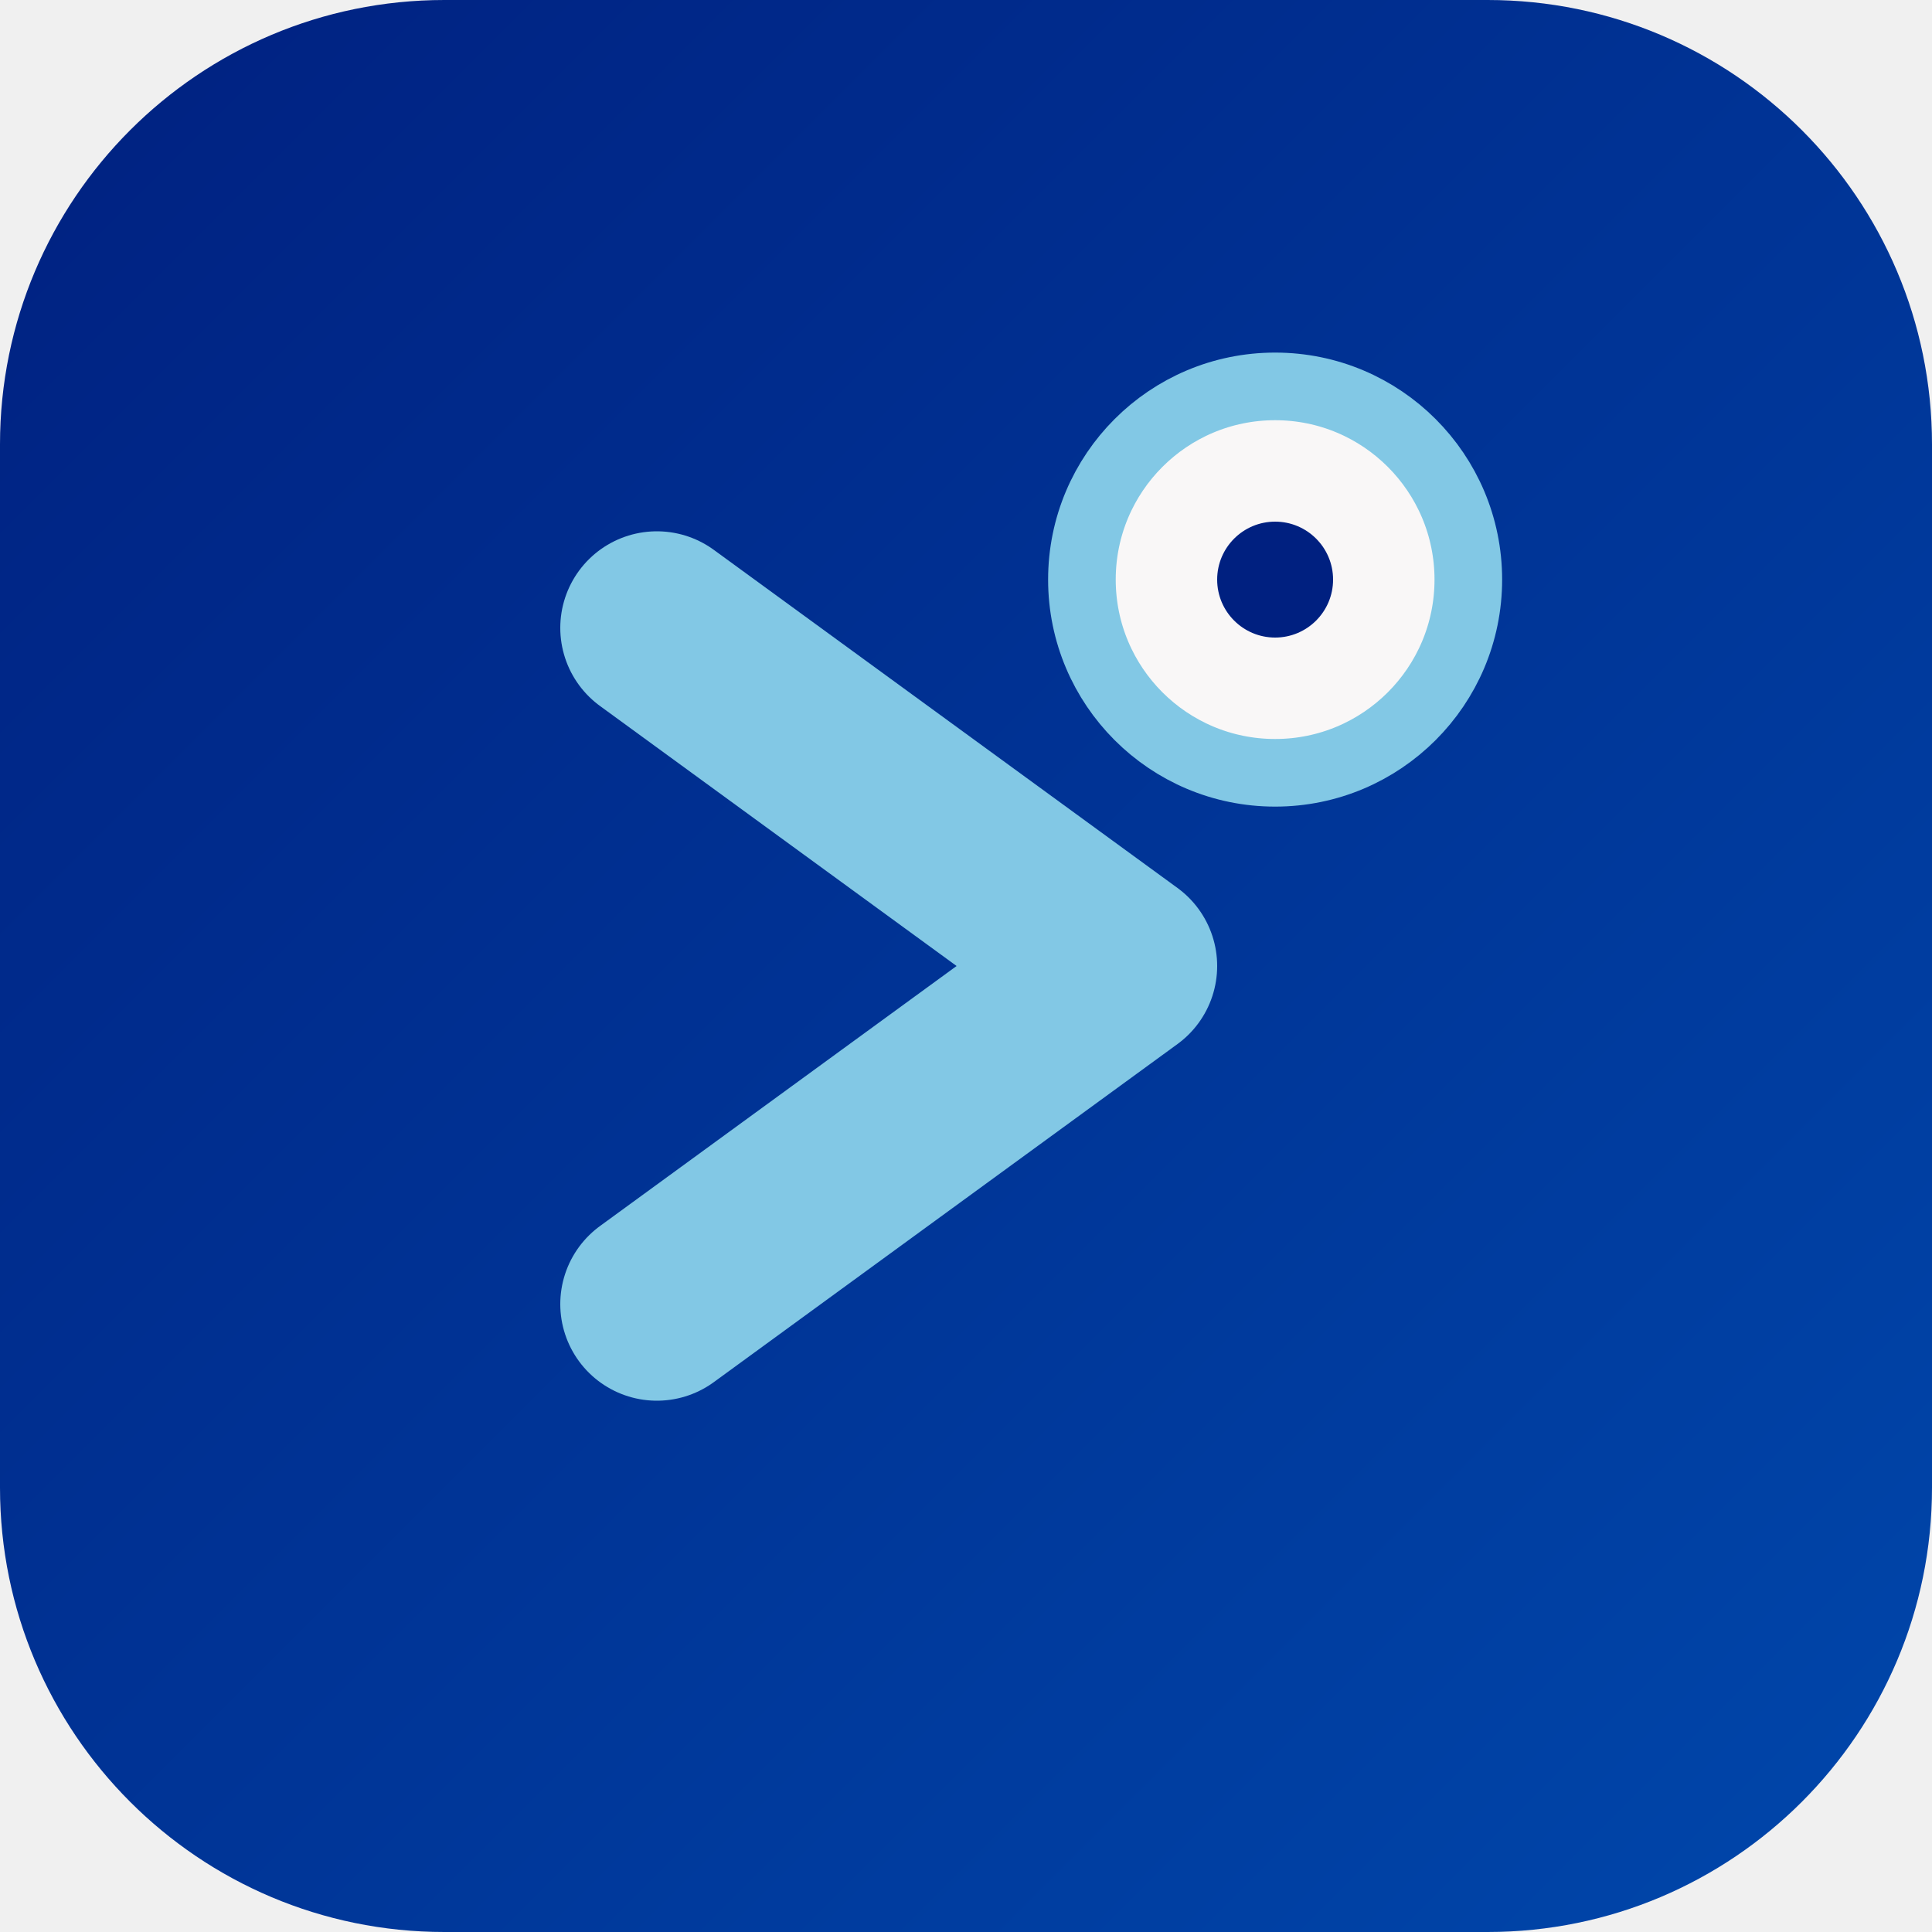
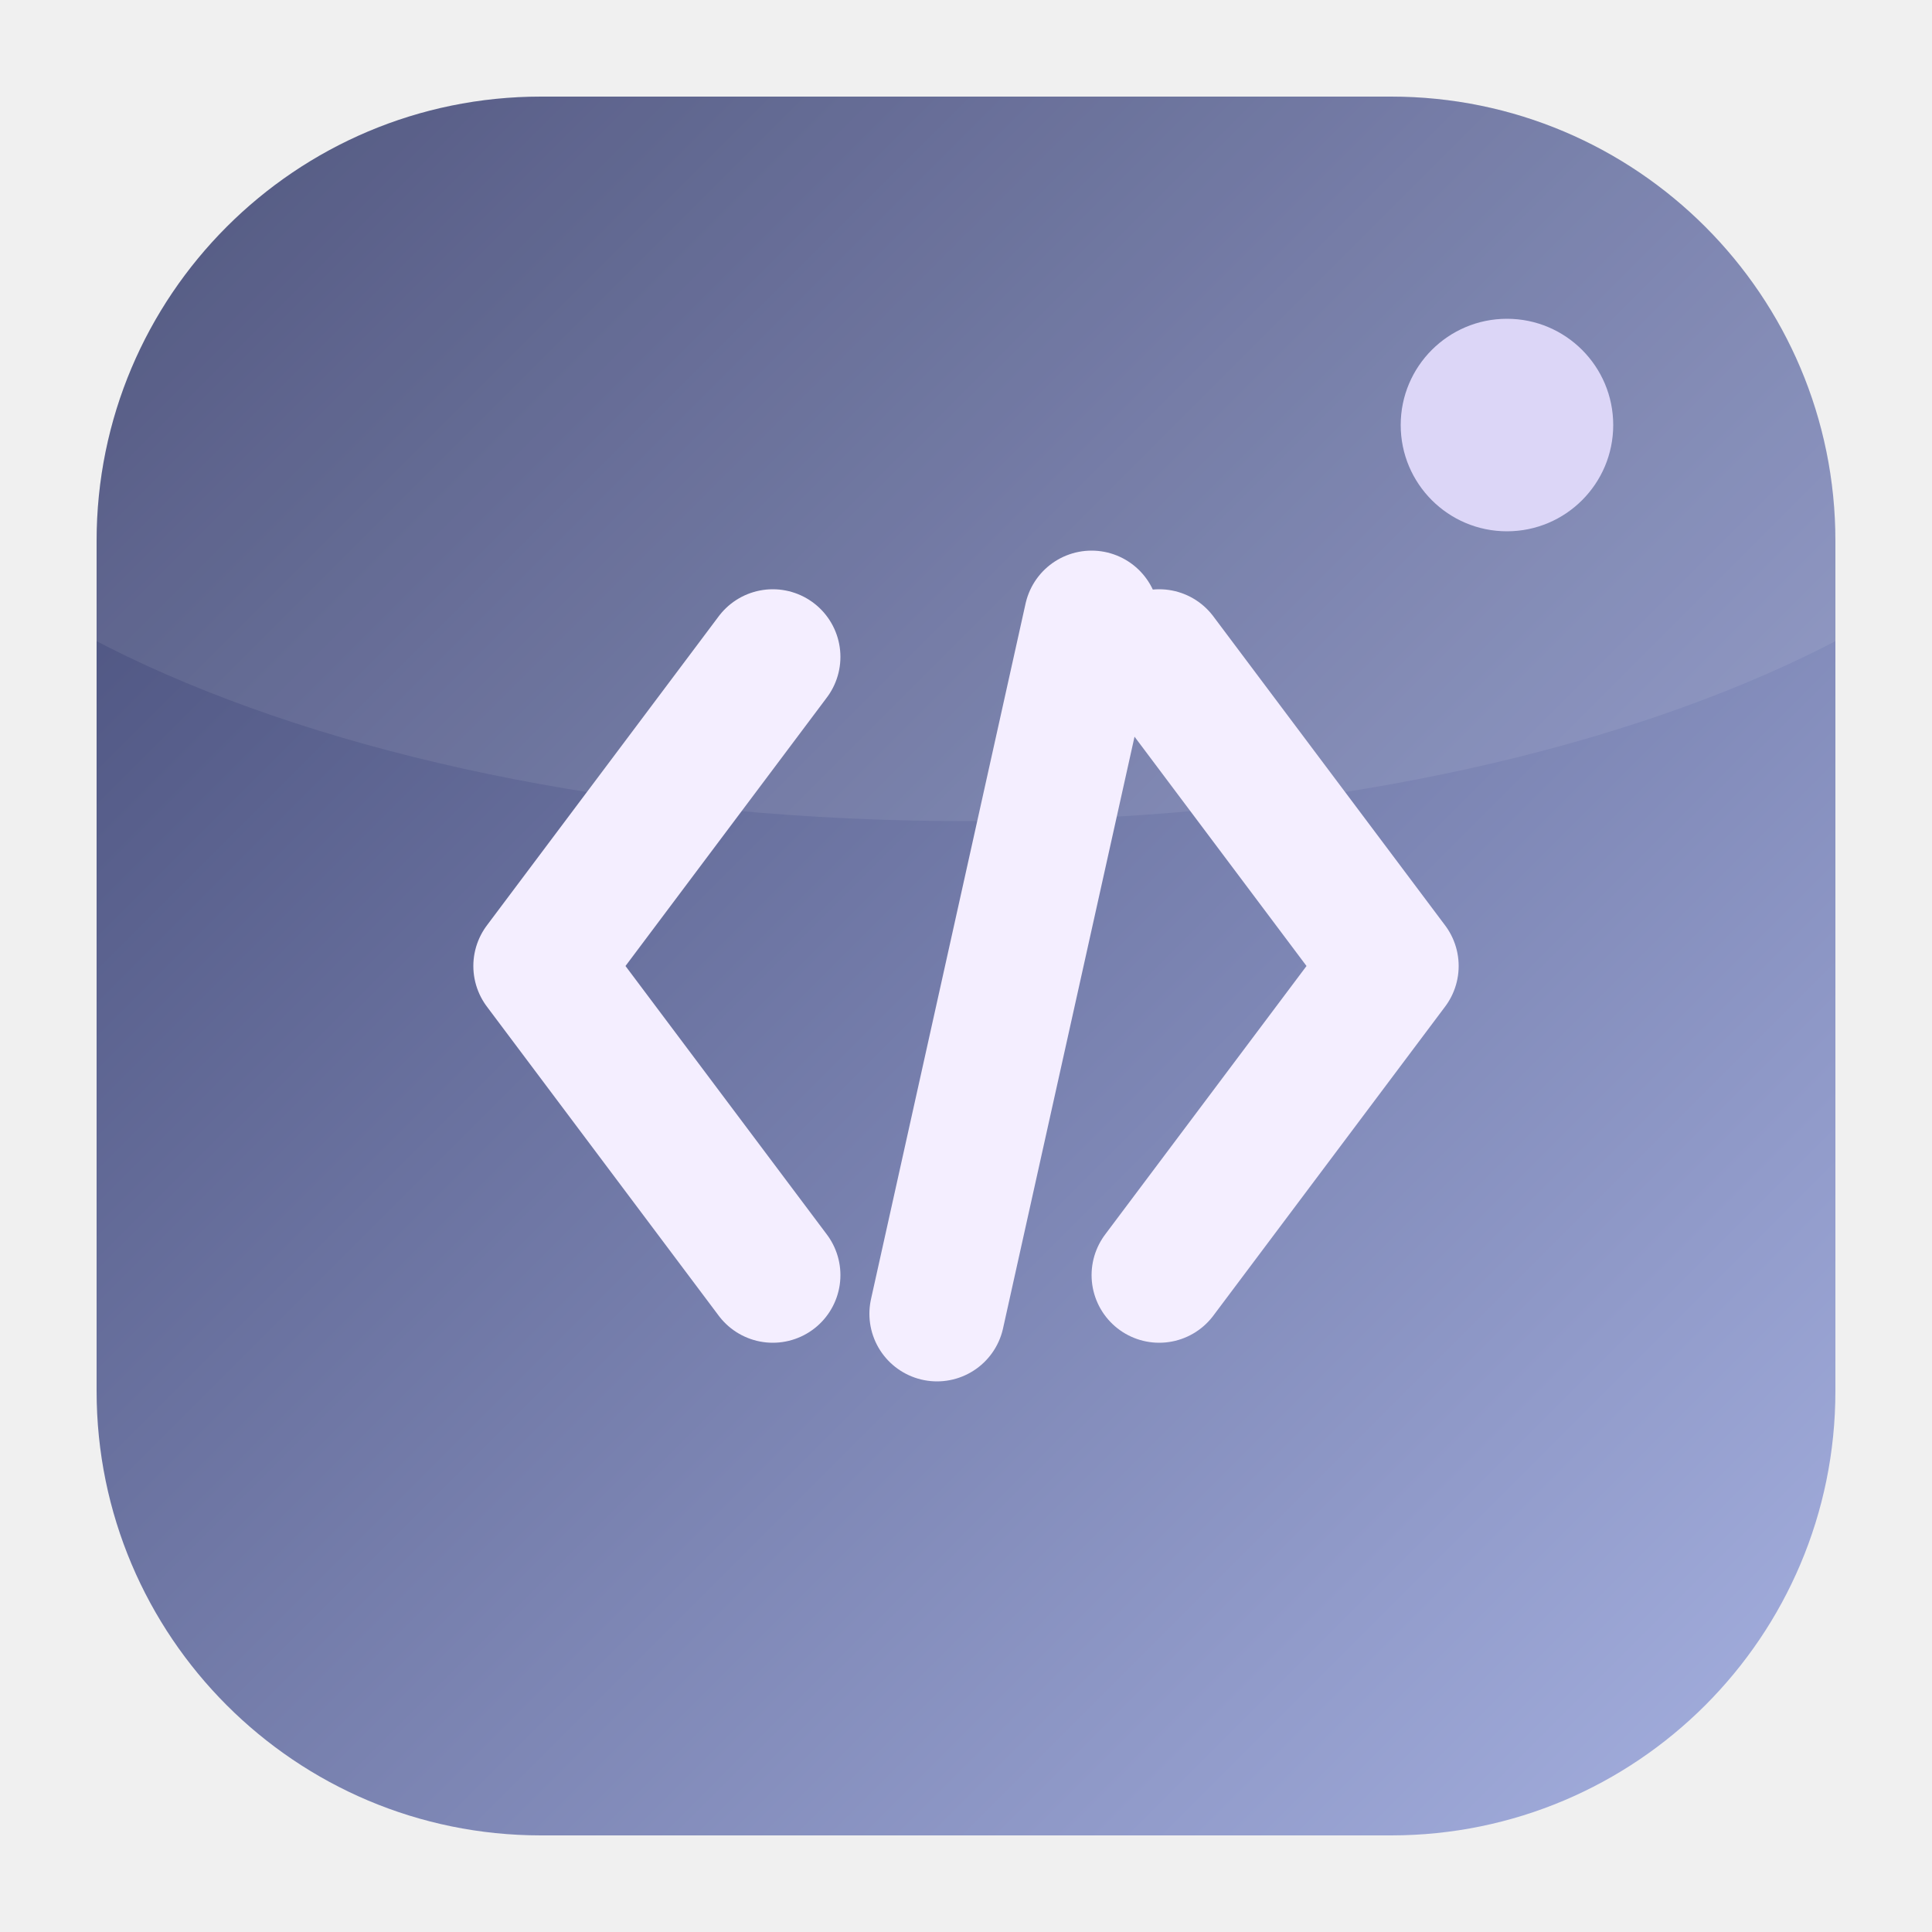
<svg xmlns="http://www.w3.org/2000/svg" viewBox="0 0 200 200">
  <defs>
-     <linearGradient id="badgeGradIcon" x1="0%" y1="0%" x2="100%" y2="100%">
-       <stop offset="0%" stop-color="#002080" />
-       <stop offset="100%" stop-color="#0047AB" />
+     <linearGradient id="jwsGrad" x1="0%" y1="0%" x2="100%" y2="100%">
+       <stop offset="0%" stop-color="#424874" />
+       <stop offset="100%" stop-color="#A6B1E1" />
    </linearGradient>
+     <clipPath id="jwsClip">
+       <rect x="10" y="10" width="180" height="180" rx="46" />
+     </clipPath>
  </defs>
-   <rect x="0" y="0" width="200" height="200" rx="46" fill="url(#badgeGradIcon)" />
-   <path d="M 68 65 L 116 100 L 68 135" fill="none" stroke="#82C8E5" stroke-width="20" stroke-linecap="round" stroke-linejoin="round" />
-   <circle cx="132" cy="60" r="20" fill="#F9F7F7" stroke="#82C8E5" stroke-width="7" />
-   <circle cx="132" cy="60" r="6" fill="#002080" />
+   <rect x="10" y="10" width="180" height="180" rx="46" fill="url(#jwsGrad)" />
+   <g clip-path="url(#jwsClip)">
+     <ellipse cx="100" cy="30" rx="120" ry="55" fill="#ffffff" opacity="0.08" />
+   </g>
+   <g fill="none" stroke="#F4EEFF" stroke-width="14" stroke-linecap="round" stroke-linejoin="round">
+     <polyline points="80,68 56,100 80,132" />
+     <polyline points="120,68 144,100 120,132" />
+     <line x1="97" y1="136" x2="113" y2="64" />
+   </g>
+   <circle cx="156" cy="44" r="11" fill="#DCD6F7" />
</svg>
